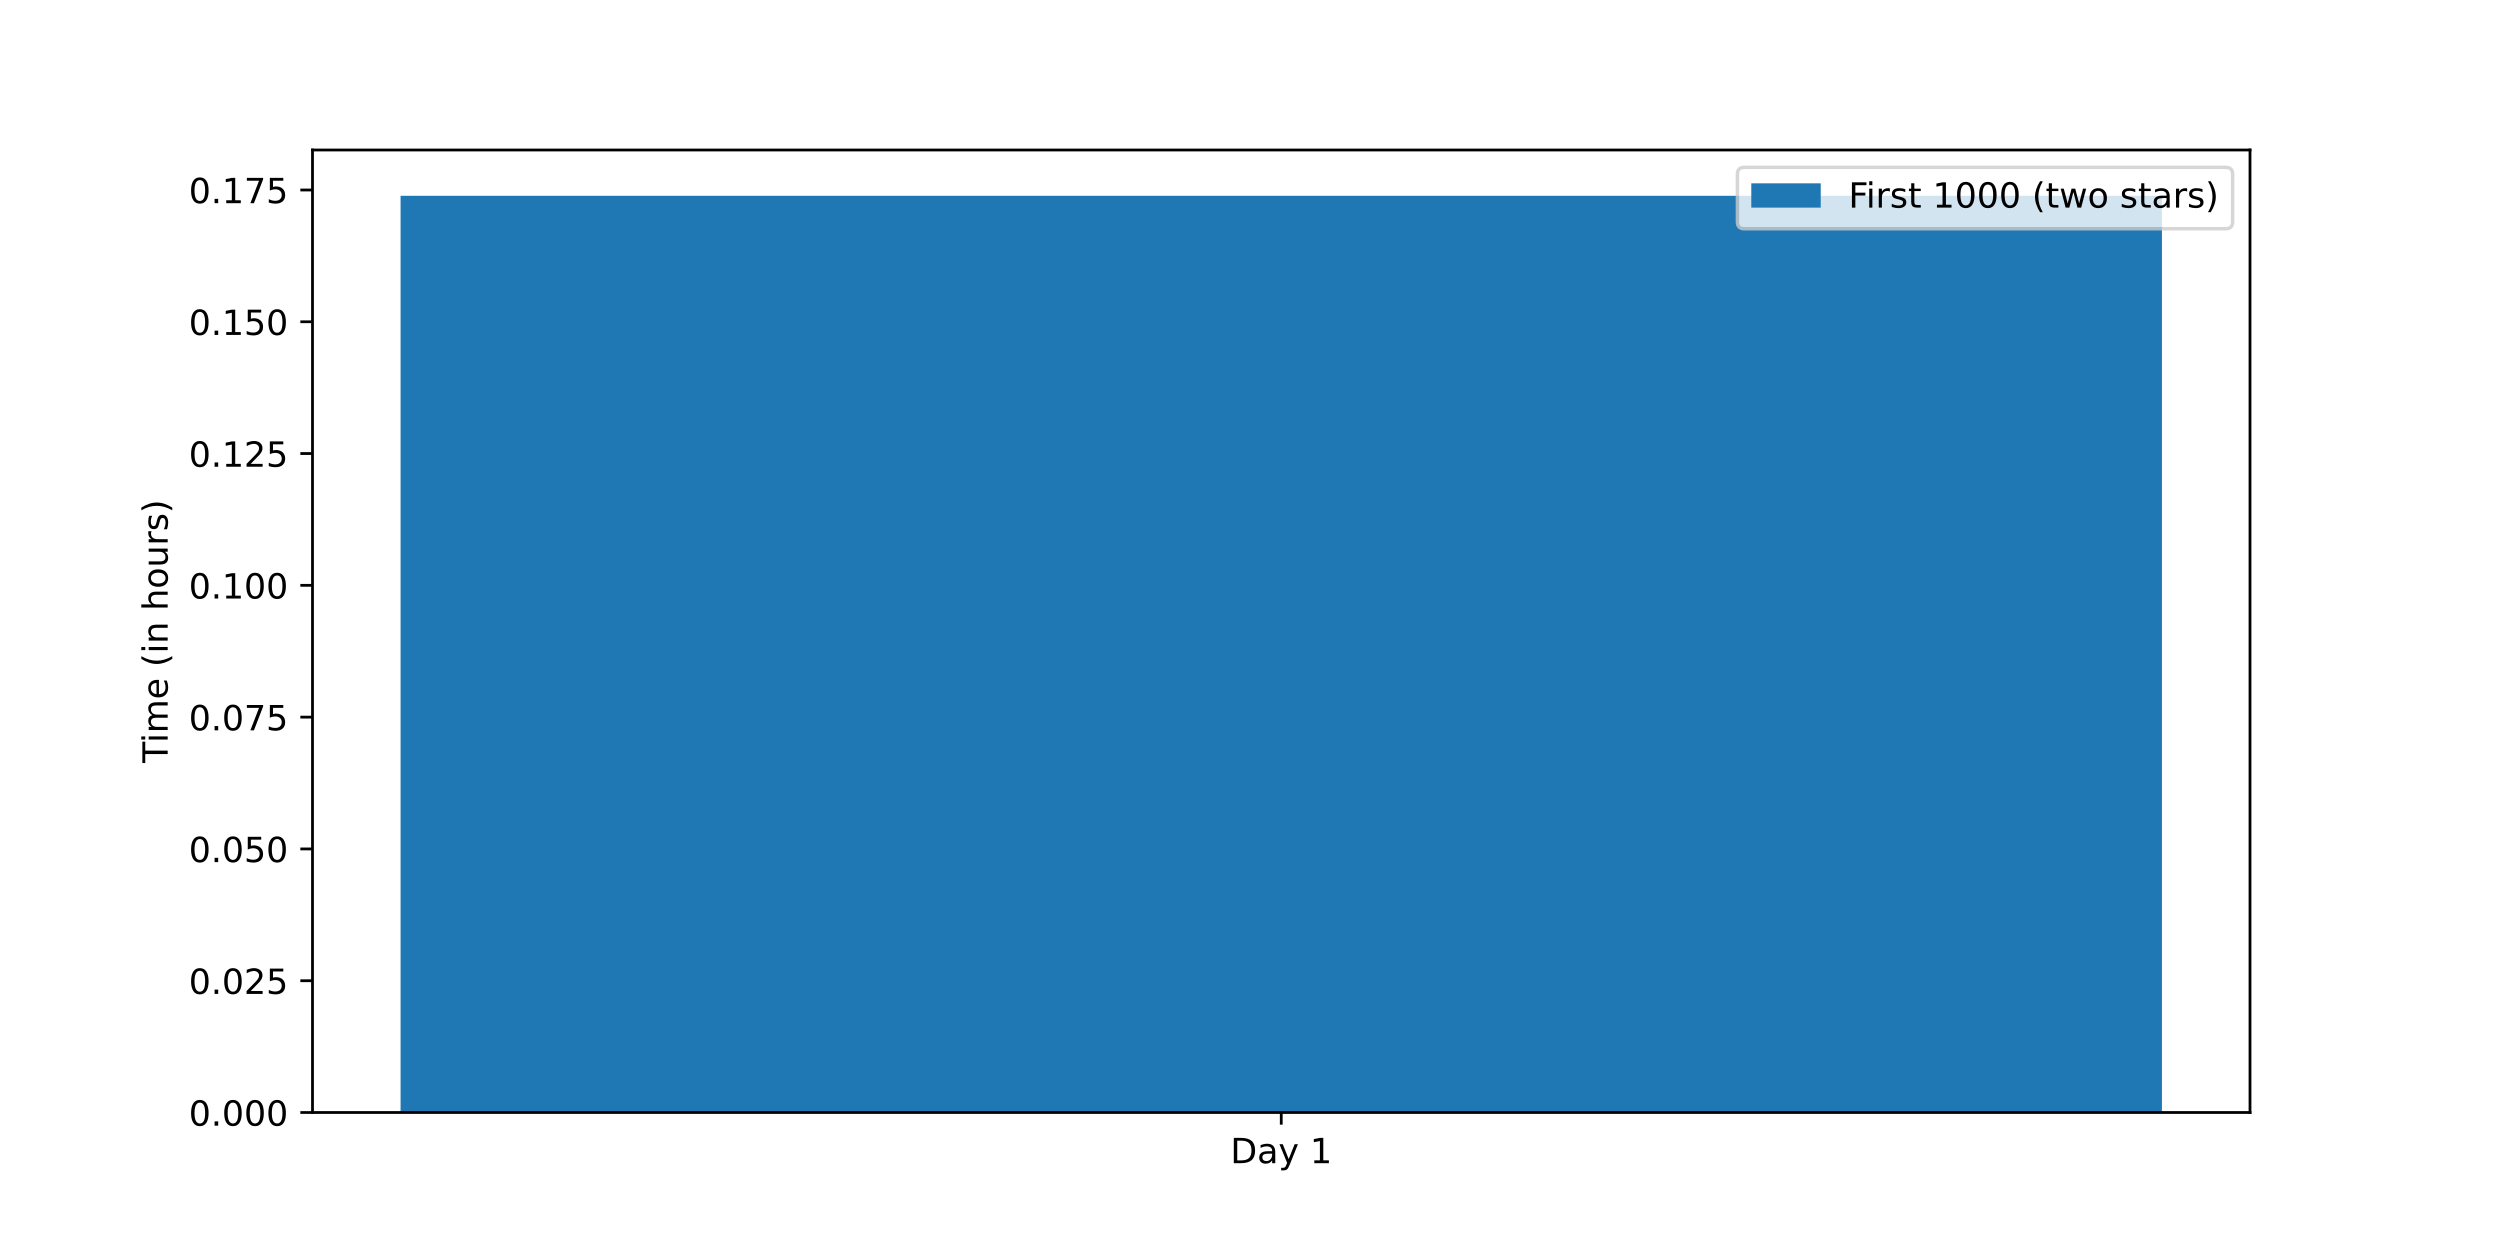
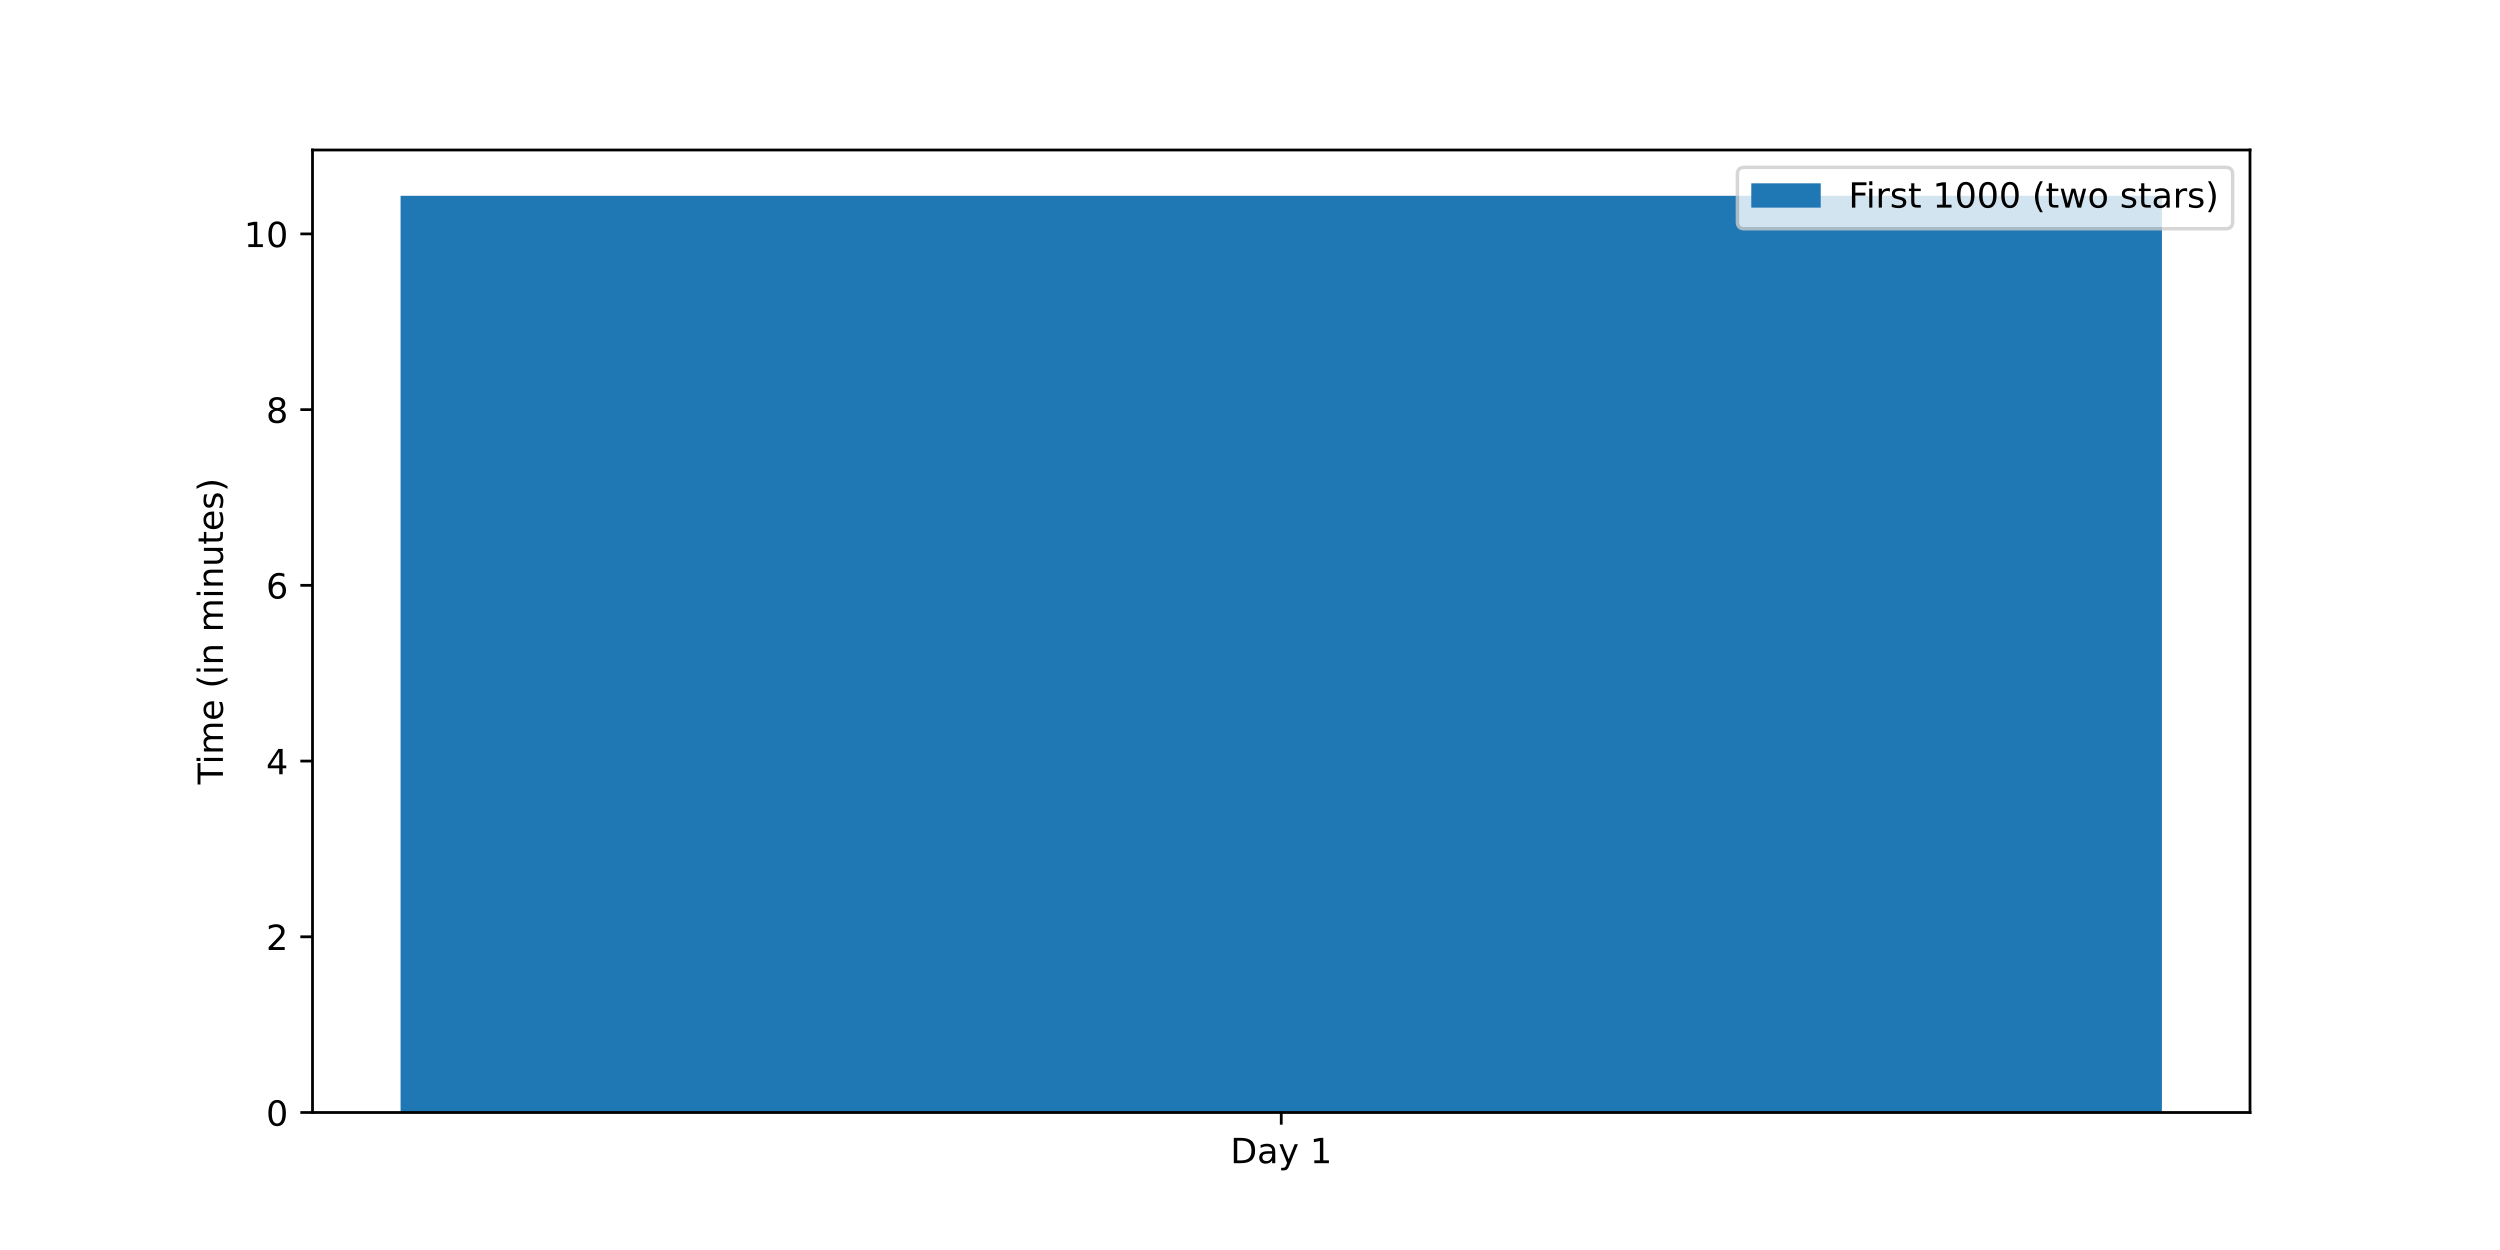
<svg xmlns="http://www.w3.org/2000/svg" xmlns:xlink="http://www.w3.org/1999/xlink" height="360pt" version="1.1" viewBox="0 0 720 360" width="720pt">
  <defs>
    <style type="text/css">*{stroke-linecap:butt;stroke-linejoin:round;}</style>
  </defs>
  <g id="figure_1">
    <g id="patch_1">
      <path d="M 0 360  L 720 360  L 720 0  L 0 0  z " style="fill:#ffffff;" />
    </g>
    <g id="axes_1">
      <g id="patch_2">
        <path d="M 90 320.4  L 648 320.4  L 648 43.2  L 90 43.2  z " style="fill:#ffffff;" />
      </g>
      <g id="patch_3">
-         <path clip-path="url(#pb3699fd8dd)" d="M 115.364 320.4  L 622.636 320.4  L 622.636 56.4  L 115.364 56.4  z " style="fill:#1f77b4;" />
+         <path clip-path="url(#p863abb2e25)" d="M 115.364 320.4  L 622.636 320.4  L 622.636 56.4  L 115.364 56.4  z " style="fill:#1f77b4;" />
      </g>
      <g id="matplotlib.axis_1">
        <g id="xtick_1">
          <g id="line2d_1">
            <defs>
-               <path d="M 0 0  L 0 3.5  " id="m4b486c5fce" style="stroke:#000000;stroke-width:0.8;" />
-             </defs>
-             <g>
-               <use style="stroke:#000000;stroke-width:0.8;" x="369" xlink:href="#m4b486c5fce" y="320.4" />
+               <path d="M 0 0  L 0 3.5  " id="m3fcd1ebc01" style="stroke:#000000;stroke-width:0.8;" />
+             </defs>
+             <g>
+               <use style="stroke:#000000;stroke-width:0.8;" x="369" xlink:href="#m3fcd1ebc01" y="320.4" />
            </g>
          </g>
          <g id="text_1">
            <g transform="translate(354.3562 334.9984)scale(0.1 -0.1)">
              <defs>
                <path d="M 19.672 64.797  L 19.672 8.109  L 31.594 8.109  Q 46.688 8.109 53.688 14.938  Q 60.688 21.781 60.688 36.531  Q 60.688 51.172 53.688 57.984  Q 46.688 64.797 31.594 64.797  z M 9.812 72.906  L 30.078 72.906  Q 51.266 72.906 61.172 64.094  Q 71.094 55.281 71.094 36.531  Q 71.094 17.672 61.125 8.828  Q 51.172 0 30.078 0  L 9.812 0  z " id="DejaVuSans-68" />
                <path d="M 34.281 27.484  Q 23.391 27.484 19.188 25  Q 14.984 22.516 14.984 16.5  Q 14.984 11.719 18.141 8.906  Q 21.297 6.109 26.703 6.109  Q 34.188 6.109 38.703 11.406  Q 43.219 16.703 43.219 25.484  L 43.219 27.484  z M 52.203 31.203  L 52.203 0  L 43.219 0  L 43.219 8.297  Q 40.141 3.328 35.547 0.953  Q 30.953 -1.422 24.312 -1.422  Q 15.922 -1.422 10.953 3.297  Q 6 8.016 6 15.922  Q 6 25.141 12.172 29.828  Q 18.359 34.516 30.609 34.516  L 43.219 34.516  L 43.219 35.406  Q 43.219 41.609 39.141 45  Q 35.062 48.391 27.688 48.391  Q 23 48.391 18.547 47.266  Q 14.109 46.141 10.016 43.891  L 10.016 52.203  Q 14.938 54.109 19.578 55.047  Q 24.219 56 28.609 56  Q 40.484 56 46.344 49.844  Q 52.203 43.703 52.203 31.203  z " id="DejaVuSans-97" />
                <path d="M 32.172 -5.078  Q 28.375 -14.844 24.75 -17.812  Q 21.141 -20.797 15.094 -20.797  L 7.906 -20.797  L 7.906 -13.281  L 13.188 -13.281  Q 16.891 -13.281 18.938 -11.516  Q 21 -9.766 23.484 -3.219  L 25.094 0.875  L 2.984 54.688  L 12.5 54.688  L 29.594 11.922  L 46.688 54.688  L 56.203 54.688  z " id="DejaVuSans-121" />
                <path id="DejaVuSans-32" />
                <path d="M 12.406 8.297  L 28.516 8.297  L 28.516 63.922  L 10.984 60.406  L 10.984 69.391  L 28.422 72.906  L 38.281 72.906  L 38.281 8.297  L 54.391 8.297  L 54.391 0  L 12.406 0  z " id="DejaVuSans-49" />
              </defs>
              <use xlink:href="#DejaVuSans-68" />
              <use x="77.002" xlink:href="#DejaVuSans-97" />
              <use x="138.281" xlink:href="#DejaVuSans-121" />
              <use x="197.461" xlink:href="#DejaVuSans-32" />
              <use x="229.248" xlink:href="#DejaVuSans-49" />
            </g>
          </g>
        </g>
      </g>
      <g id="matplotlib.axis_2">
        <g id="ytick_1">
          <g id="line2d_2">
            <defs>
-               <path d="M 0 0  L -3.5 0  " id="m522e326518" style="stroke:#000000;stroke-width:0.8;" />
-             </defs>
-             <g>
-               <use style="stroke:#000000;stroke-width:0.8;" x="90" xlink:href="#m522e326518" y="320.4" />
+               <path d="M 0 0  L -3.5 0  " id="m55b9823261" style="stroke:#000000;stroke-width:0.8;" />
+             </defs>
+             <g>
+               <use style="stroke:#000000;stroke-width:0.8;" x="90" xlink:href="#m55b9823261" y="320.4" />
            </g>
          </g>
          <g id="text_2">
-             <g transform="translate(54.37188 324.1992)scale(0.1 -0.1)">
+             <g transform="translate(76.6375 324.1992)scale(0.1 -0.1)">
              <defs>
                <path d="M 31.781 66.406  Q 24.172 66.406 20.328 58.906  Q 16.5 51.422 16.5 36.375  Q 16.5 21.391 20.328 13.891  Q 24.172 6.391 31.781 6.391  Q 39.453 6.391 43.281 13.891  Q 47.125 21.391 47.125 36.375  Q 47.125 51.422 43.281 58.906  Q 39.453 66.406 31.781 66.406  z M 31.781 74.219  Q 44.047 74.219 50.516 64.516  Q 56.984 54.828 56.984 36.375  Q 56.984 17.969 50.516 8.266  Q 44.047 -1.422 31.781 -1.422  Q 19.531 -1.422 13.062 8.266  Q 6.594 17.969 6.594 36.375  Q 6.594 54.828 13.062 64.516  Q 19.531 74.219 31.781 74.219  z " id="DejaVuSans-48" />
-                 <path d="M 10.688 12.406  L 21 12.406  L 21 0  L 10.688 0  z " id="DejaVuSans-46" />
              </defs>
              <use xlink:href="#DejaVuSans-48" />
-               <use x="63.623" xlink:href="#DejaVuSans-46" />
-               <use x="95.41" xlink:href="#DejaVuSans-48" />
-               <use x="159.033" xlink:href="#DejaVuSans-48" />
-               <use x="222.656" xlink:href="#DejaVuSans-48" />
            </g>
          </g>
        </g>
        <g id="ytick_2">
          <g id="line2d_3">
            <g>
-               <use style="stroke:#000000;stroke-width:0.8;" x="90" xlink:href="#m522e326518" y="282.445" />
+               <use style="stroke:#000000;stroke-width:0.8;" x="90" xlink:href="#m55b9823261" y="269.793" />
            </g>
          </g>
          <g id="text_3">
-             <g transform="translate(54.37188 286.2439)scale(0.1 -0.1)">
+             <g transform="translate(76.6375 273.5922)scale(0.1 -0.1)">
              <defs>
                <path d="M 19.188 8.297  L 53.609 8.297  L 53.609 0  L 7.328 0  L 7.328 8.297  Q 12.938 14.109 22.625 23.891  Q 32.328 33.688 34.812 36.531  Q 39.547 41.844 41.422 45.531  Q 43.312 49.219 43.312 52.781  Q 43.312 58.594 39.234 62.25  Q 35.156 65.922 28.609 65.922  Q 23.969 65.922 18.812 64.312  Q 13.672 62.703 7.812 59.422  L 7.812 69.391  Q 13.766 71.781 18.938 73  Q 24.125 74.219 28.422 74.219  Q 39.75 74.219 46.484 68.547  Q 53.219 62.891 53.219 53.422  Q 53.219 48.922 51.531 44.891  Q 49.859 40.875 45.406 35.406  Q 44.188 33.984 37.641 27.219  Q 31.109 20.453 19.188 8.297  z " id="DejaVuSans-50" />
-                 <path d="M 10.797 72.906  L 49.516 72.906  L 49.516 64.594  L 19.828 64.594  L 19.828 46.734  Q 21.969 47.469 24.109 47.828  Q 26.266 48.188 28.422 48.188  Q 40.625 48.188 47.75 41.5  Q 54.891 34.812 54.891 23.391  Q 54.891 11.625 47.562 5.094  Q 40.234 -1.422 26.906 -1.422  Q 22.312 -1.422 17.547 -0.641  Q 12.797 0.141 7.719 1.703  L 7.719 11.625  Q 12.109 9.234 16.797 8.062  Q 21.484 6.891 26.703 6.891  Q 35.156 6.891 40.078 11.328  Q 45.016 15.766 45.016 23.391  Q 45.016 31 40.078 35.438  Q 35.156 39.891 26.703 39.891  Q 22.75 39.891 18.812 39.016  Q 14.891 38.141 10.797 36.281  z " id="DejaVuSans-53" />
-               </defs>
-               <use xlink:href="#DejaVuSans-48" />
-               <use x="63.623" xlink:href="#DejaVuSans-46" />
-               <use x="95.41" xlink:href="#DejaVuSans-48" />
-               <use x="159.033" xlink:href="#DejaVuSans-50" />
-               <use x="222.656" xlink:href="#DejaVuSans-53" />
+               </defs>
+               <use xlink:href="#DejaVuSans-50" />
            </g>
          </g>
        </g>
        <g id="ytick_3">
          <g id="line2d_4">
            <g>
-               <use style="stroke:#000000;stroke-width:0.8;" x="90" xlink:href="#m522e326518" y="244.489" />
+               <use style="stroke:#000000;stroke-width:0.8;" x="90" xlink:href="#m55b9823261" y="219.186" />
            </g>
          </g>
          <g id="text_4">
-             <g transform="translate(54.37188 248.2887)scale(0.1 -0.1)">
-               <use xlink:href="#DejaVuSans-48" />
-               <use x="63.623" xlink:href="#DejaVuSans-46" />
-               <use x="95.41" xlink:href="#DejaVuSans-48" />
-               <use x="159.033" xlink:href="#DejaVuSans-53" />
-               <use x="222.656" xlink:href="#DejaVuSans-48" />
+             <g transform="translate(76.6375 222.9852)scale(0.1 -0.1)">
+               <defs>
+                 <path d="M 37.797 64.312  L 12.891 25.391  L 37.797 25.391  z M 35.203 72.906  L 47.609 72.906  L 47.609 25.391  L 58.016 25.391  L 58.016 17.188  L 47.609 17.188  L 47.609 0  L 37.797 0  L 37.797 17.188  L 4.891 17.188  L 4.891 26.703  z " id="DejaVuSans-52" />
+               </defs>
+               <use xlink:href="#DejaVuSans-52" />
            </g>
          </g>
        </g>
        <g id="ytick_4">
          <g id="line2d_5">
            <g>
-               <use style="stroke:#000000;stroke-width:0.8;" x="90" xlink:href="#m522e326518" y="206.534" />
+               <use style="stroke:#000000;stroke-width:0.8;" x="90" xlink:href="#m55b9823261" y="168.579" />
            </g>
          </g>
          <g id="text_5">
-             <g transform="translate(54.37188 210.3334)scale(0.1 -0.1)">
-               <defs>
-                 <path d="M 8.203 72.906  L 55.078 72.906  L 55.078 68.703  L 28.609 0  L 18.312 0  L 43.219 64.594  L 8.203 64.594  z " id="DejaVuSans-55" />
-               </defs>
-               <use xlink:href="#DejaVuSans-48" />
-               <use x="63.623" xlink:href="#DejaVuSans-46" />
-               <use x="95.41" xlink:href="#DejaVuSans-48" />
-               <use x="159.033" xlink:href="#DejaVuSans-55" />
-               <use x="222.656" xlink:href="#DejaVuSans-53" />
+             <g transform="translate(76.6375 172.3781)scale(0.1 -0.1)">
+               <defs>
+                 <path d="M 33.016 40.375  Q 26.375 40.375 22.484 35.828  Q 18.609 31.297 18.609 23.391  Q 18.609 15.531 22.484 10.953  Q 26.375 6.391 33.016 6.391  Q 39.656 6.391 43.531 10.953  Q 47.406 15.531 47.406 23.391  Q 47.406 31.297 43.531 35.828  Q 39.656 40.375 33.016 40.375  z M 52.594 71.297  L 52.594 62.312  Q 48.875 64.062 45.094 64.984  Q 41.312 65.922 37.594 65.922  Q 27.828 65.922 22.672 59.328  Q 17.531 52.734 16.797 39.406  Q 19.672 43.656 24.016 45.922  Q 28.375 48.188 33.594 48.188  Q 44.578 48.188 50.953 41.516  Q 57.328 34.859 57.328 23.391  Q 57.328 12.156 50.688 5.359  Q 44.047 -1.422 33.016 -1.422  Q 20.359 -1.422 13.672 8.266  Q 6.984 17.969 6.984 36.375  Q 6.984 53.656 15.188 63.938  Q 23.391 74.219 37.203 74.219  Q 40.922 74.219 44.703 73.484  Q 48.484 72.75 52.594 71.297  z " id="DejaVuSans-54" />
+               </defs>
+               <use xlink:href="#DejaVuSans-54" />
            </g>
          </g>
        </g>
        <g id="ytick_5">
          <g id="line2d_6">
            <g>
-               <use style="stroke:#000000;stroke-width:0.8;" x="90" xlink:href="#m522e326518" y="168.579" />
+               <use style="stroke:#000000;stroke-width:0.8;" x="90" xlink:href="#m55b9823261" y="117.972" />
            </g>
          </g>
          <g id="text_6">
-             <g transform="translate(54.37188 172.3781)scale(0.1 -0.1)">
-               <use xlink:href="#DejaVuSans-48" />
-               <use x="63.623" xlink:href="#DejaVuSans-46" />
-               <use x="95.41" xlink:href="#DejaVuSans-49" />
-               <use x="159.033" xlink:href="#DejaVuSans-48" />
-               <use x="222.656" xlink:href="#DejaVuSans-48" />
+             <g transform="translate(76.6375 121.7711)scale(0.1 -0.1)">
+               <defs>
+                 <path d="M 31.781 34.625  Q 24.75 34.625 20.719 30.859  Q 16.703 27.094 16.703 20.516  Q 16.703 13.922 20.719 10.156  Q 24.75 6.391 31.781 6.391  Q 38.812 6.391 42.859 10.172  Q 46.922 13.969 46.922 20.516  Q 46.922 27.094 42.891 30.859  Q 38.875 34.625 31.781 34.625  z M 21.922 38.812  Q 15.578 40.375 12.031 44.719  Q 8.5 49.078 8.5 55.328  Q 8.5 64.062 14.719 69.141  Q 20.953 74.219 31.781 74.219  Q 42.672 74.219 48.875 69.141  Q 55.078 64.062 55.078 55.328  Q 55.078 49.078 51.531 44.719  Q 48 40.375 41.703 38.812  Q 48.828 37.156 52.797 32.312  Q 56.781 27.484 56.781 20.516  Q 56.781 9.906 50.312 4.234  Q 43.844 -1.422 31.781 -1.422  Q 19.734 -1.422 13.25 4.234  Q 6.781 9.906 6.781 20.516  Q 6.781 27.484 10.781 32.312  Q 14.797 37.156 21.922 38.812  z M 18.312 54.391  Q 18.312 48.734 21.844 45.562  Q 25.391 42.391 31.781 42.391  Q 38.141 42.391 41.719 45.562  Q 45.312 48.734 45.312 54.391  Q 45.312 60.062 41.719 63.234  Q 38.141 66.406 31.781 66.406  Q 25.391 66.406 21.844 63.234  Q 18.312 60.062 18.312 54.391  z " id="DejaVuSans-56" />
+               </defs>
+               <use xlink:href="#DejaVuSans-56" />
            </g>
          </g>
        </g>
        <g id="ytick_6">
          <g id="line2d_7">
            <g>
-               <use style="stroke:#000000;stroke-width:0.8;" x="90" xlink:href="#m522e326518" y="130.624" />
+               <use style="stroke:#000000;stroke-width:0.8;" x="90" xlink:href="#m55b9823261" y="67.365" />
            </g>
          </g>
          <g id="text_7">
-             <g transform="translate(54.37188 134.4229)scale(0.1 -0.1)">
-               <use xlink:href="#DejaVuSans-48" />
-               <use x="63.623" xlink:href="#DejaVuSans-46" />
-               <use x="95.41" xlink:href="#DejaVuSans-49" />
-               <use x="159.033" xlink:href="#DejaVuSans-50" />
-               <use x="222.656" xlink:href="#DejaVuSans-53" />
-             </g>
-           </g>
-         </g>
-         <g id="ytick_7">
-           <g id="line2d_8">
-             <g>
-               <use style="stroke:#000000;stroke-width:0.8;" x="90" xlink:href="#m522e326518" y="92.668" />
-             </g>
-           </g>
-           <g id="text_8">
-             <g transform="translate(54.37188 96.46759)scale(0.1 -0.1)">
-               <use xlink:href="#DejaVuSans-48" />
-               <use x="63.623" xlink:href="#DejaVuSans-46" />
-               <use x="95.41" xlink:href="#DejaVuSans-49" />
-               <use x="159.033" xlink:href="#DejaVuSans-53" />
-               <use x="222.656" xlink:href="#DejaVuSans-48" />
-             </g>
-           </g>
-         </g>
-         <g id="ytick_8">
-           <g id="line2d_9">
-             <g>
-               <use style="stroke:#000000;stroke-width:0.8;" x="90" xlink:href="#m522e326518" y="54.713" />
-             </g>
-           </g>
-           <g id="text_9">
-             <g transform="translate(54.37188 58.51232)scale(0.1 -0.1)">
-               <use xlink:href="#DejaVuSans-48" />
-               <use x="63.623" xlink:href="#DejaVuSans-46" />
-               <use x="95.41" xlink:href="#DejaVuSans-49" />
-               <use x="159.033" xlink:href="#DejaVuSans-55" />
-               <use x="222.656" xlink:href="#DejaVuSans-53" />
-             </g>
-           </g>
-         </g>
-         <g id="text_10">
-           <g transform="translate(48.29219 219.7281)rotate(-90)scale(0.1 -0.1)">
+             <g transform="translate(70.275 71.16407)scale(0.1 -0.1)">
+               <use xlink:href="#DejaVuSans-49" />
+               <use x="63.623" xlink:href="#DejaVuSans-48" />
+             </g>
+           </g>
+         </g>
+         <g id="text_8">
+           <g transform="translate(64.19531 225.9094)rotate(-90)scale(0.1 -0.1)">
            <defs>
              <path d="M -0.297 72.906  L 61.375 72.906  L 61.375 64.594  L 35.5 64.594  L 35.5 0  L 25.594 0  L 25.594 64.594  L -0.297 64.594  z " id="DejaVuSans-84" />
              <path d="M 9.422 54.688  L 18.406 54.688  L 18.406 0  L 9.422 0  z M 9.422 75.984  L 18.406 75.984  L 18.406 64.594  L 9.422 64.594  z " id="DejaVuSans-105" />
              <path d="M 52 44.188  Q 55.375 50.25 60.062 53.125  Q 64.75 56 71.094 56  Q 79.641 56 84.281 50.016  Q 88.922 44.047 88.922 33.016  L 88.922 0  L 79.891 0  L 79.891 32.719  Q 79.891 40.578 77.094 44.375  Q 74.312 48.188 68.609 48.188  Q 61.625 48.188 57.562 43.547  Q 53.516 38.922 53.516 30.906  L 53.516 0  L 44.484 0  L 44.484 32.719  Q 44.484 40.625 41.703 44.406  Q 38.922 48.188 33.109 48.188  Q 26.219 48.188 22.156 43.531  Q 18.109 38.875 18.109 30.906  L 18.109 0  L 9.078 0  L 9.078 54.688  L 18.109 54.688  L 18.109 46.188  Q 21.188 51.219 25.484 53.609  Q 29.781 56 35.688 56  Q 41.656 56 45.828 52.969  Q 50 49.953 52 44.188  z " id="DejaVuSans-109" />
              <path d="M 56.203 29.594  L 56.203 25.203  L 14.891 25.203  Q 15.484 15.922 20.484 11.062  Q 25.484 6.203 34.422 6.203  Q 39.594 6.203 44.453 7.469  Q 49.312 8.734 54.109 11.281  L 54.109 2.781  Q 49.266 0.734 44.188 -0.344  Q 39.109 -1.422 33.891 -1.422  Q 20.797 -1.422 13.156 6.188  Q 5.516 13.812 5.516 26.812  Q 5.516 40.234 12.766 48.109  Q 20.016 56 32.328 56  Q 43.359 56 49.781 48.891  Q 56.203 41.797 56.203 29.594  z M 47.219 32.234  Q 47.125 39.594 43.094 43.984  Q 39.062 48.391 32.422 48.391  Q 24.906 48.391 20.391 44.141  Q 15.875 39.891 15.188 32.172  z " id="DejaVuSans-101" />
              <path d="M 31 75.875  Q 24.469 64.656 21.281 53.656  Q 18.109 42.672 18.109 31.391  Q 18.109 20.125 21.312 9.062  Q 24.516 -2 31 -13.188  L 23.188 -13.188  Q 15.875 -1.703 12.234 9.375  Q 8.594 20.453 8.594 31.391  Q 8.594 42.281 12.203 53.312  Q 15.828 64.359 23.188 75.875  z " id="DejaVuSans-40" />
              <path d="M 54.891 33.016  L 54.891 0  L 45.906 0  L 45.906 32.719  Q 45.906 40.484 42.875 44.328  Q 39.844 48.188 33.797 48.188  Q 26.516 48.188 22.312 43.547  Q 18.109 38.922 18.109 30.906  L 18.109 0  L 9.078 0  L 9.078 54.688  L 18.109 54.688  L 18.109 46.188  Q 21.344 51.125 25.703 53.562  Q 30.078 56 35.797 56  Q 45.219 56 50.047 50.172  Q 54.891 44.344 54.891 33.016  z " id="DejaVuSans-110" />
-               <path d="M 54.891 33.016  L 54.891 0  L 45.906 0  L 45.906 32.719  Q 45.906 40.484 42.875 44.328  Q 39.844 48.188 33.797 48.188  Q 26.516 48.188 22.312 43.547  Q 18.109 38.922 18.109 30.906  L 18.109 0  L 9.078 0  L 9.078 75.984  L 18.109 75.984  L 18.109 46.188  Q 21.344 51.125 25.703 53.562  Q 30.078 56 35.797 56  Q 45.219 56 50.047 50.172  Q 54.891 44.344 54.891 33.016  z " id="DejaVuSans-104" />
-               <path d="M 30.609 48.391  Q 23.391 48.391 19.188 42.75  Q 14.984 37.109 14.984 27.297  Q 14.984 17.484 19.156 11.844  Q 23.344 6.203 30.609 6.203  Q 37.797 6.203 41.984 11.859  Q 46.188 17.531 46.188 27.297  Q 46.188 37.016 41.984 42.703  Q 37.797 48.391 30.609 48.391  z M 30.609 56  Q 42.328 56 49.016 48.375  Q 55.719 40.766 55.719 27.297  Q 55.719 13.875 49.016 6.219  Q 42.328 -1.422 30.609 -1.422  Q 18.844 -1.422 12.172 6.219  Q 5.516 13.875 5.516 27.297  Q 5.516 40.766 12.172 48.375  Q 18.844 56 30.609 56  z " id="DejaVuSans-111" />
              <path d="M 8.5 21.578  L 8.5 54.688  L 17.484 54.688  L 17.484 21.922  Q 17.484 14.156 20.5 10.266  Q 23.531 6.391 29.594 6.391  Q 36.859 6.391 41.078 11.031  Q 45.312 15.672 45.312 23.688  L 45.312 54.688  L 54.297 54.688  L 54.297 0  L 45.312 0  L 45.312 8.406  Q 42.047 3.422 37.719 1  Q 33.406 -1.422 27.688 -1.422  Q 18.266 -1.422 13.375 4.438  Q 8.5 10.297 8.5 21.578  z M 31.109 56  z " id="DejaVuSans-117" />
-               <path d="M 41.109 46.297  Q 39.594 47.172 37.812 47.578  Q 36.031 48 33.891 48  Q 26.266 48 22.188 43.047  Q 18.109 38.094 18.109 28.812  L 18.109 0  L 9.078 0  L 9.078 54.688  L 18.109 54.688  L 18.109 46.188  Q 20.953 51.172 25.484 53.578  Q 30.031 56 36.531 56  Q 37.453 56 38.578 55.875  Q 39.703 55.766 41.062 55.516  z " id="DejaVuSans-114" />
+               <path d="M 18.312 70.219  L 18.312 54.688  L 36.812 54.688  L 36.812 47.703  L 18.312 47.703  L 18.312 18.016  Q 18.312 11.328 20.141 9.422  Q 21.969 7.516 27.594 7.516  L 36.812 7.516  L 36.812 0  L 27.594 0  Q 17.188 0 13.234 3.875  Q 9.281 7.766 9.281 18.016  L 9.281 47.703  L 2.688 47.703  L 2.688 54.688  L 9.281 54.688  L 9.281 70.219  z " id="DejaVuSans-116" />
              <path d="M 44.281 53.078  L 44.281 44.578  Q 40.484 46.531 36.375 47.5  Q 32.281 48.484 27.875 48.484  Q 21.188 48.484 17.844 46.438  Q 14.5 44.391 14.5 40.281  Q 14.5 37.156 16.891 35.375  Q 19.281 33.594 26.516 31.984  L 29.594 31.297  Q 39.156 29.25 43.188 25.516  Q 47.219 21.781 47.219 15.094  Q 47.219 7.469 41.188 3.016  Q 35.156 -1.422 24.609 -1.422  Q 20.219 -1.422 15.453 -0.562  Q 10.688 0.297 5.422 2  L 5.422 11.281  Q 10.406 8.688 15.234 7.391  Q 20.062 6.109 24.812 6.109  Q 31.156 6.109 34.562 8.281  Q 37.984 10.453 37.984 14.406  Q 37.984 18.062 35.516 20.016  Q 33.062 21.969 24.703 23.781  L 21.578 24.516  Q 13.234 26.266 9.516 29.906  Q 5.812 33.547 5.812 39.891  Q 5.812 47.609 11.281 51.797  Q 16.75 56 26.812 56  Q 31.781 56 36.172 55.266  Q 40.578 54.547 44.281 53.078  z " id="DejaVuSans-115" />
              <path d="M 8.016 75.875  L 15.828 75.875  Q 23.141 64.359 26.781 53.312  Q 30.422 42.281 30.422 31.391  Q 30.422 20.453 26.781 9.375  Q 23.141 -1.703 15.828 -13.188  L 8.016 -13.188  Q 14.5 -2 17.703 9.062  Q 20.906 20.125 20.906 31.391  Q 20.906 42.672 17.703 53.656  Q 14.5 64.656 8.016 75.875  z " id="DejaVuSans-41" />
            </defs>
            <use xlink:href="#DejaVuSans-84" />
            <use x="57.959" xlink:href="#DejaVuSans-105" />
            <use x="85.742" xlink:href="#DejaVuSans-109" />
            <use x="183.154" xlink:href="#DejaVuSans-101" />
            <use x="244.678" xlink:href="#DejaVuSans-32" />
            <use x="276.465" xlink:href="#DejaVuSans-40" />
            <use x="315.479" xlink:href="#DejaVuSans-105" />
            <use x="343.262" xlink:href="#DejaVuSans-110" />
            <use x="406.641" xlink:href="#DejaVuSans-32" />
-             <use x="438.428" xlink:href="#DejaVuSans-104" />
-             <use x="501.807" xlink:href="#DejaVuSans-111" />
-             <use x="562.988" xlink:href="#DejaVuSans-117" />
-             <use x="626.367" xlink:href="#DejaVuSans-114" />
-             <use x="667.48" xlink:href="#DejaVuSans-115" />
-             <use x="719.58" xlink:href="#DejaVuSans-41" />
+             <use x="438.428" xlink:href="#DejaVuSans-109" />
+             <use x="535.84" xlink:href="#DejaVuSans-105" />
+             <use x="563.623" xlink:href="#DejaVuSans-110" />
+             <use x="627.002" xlink:href="#DejaVuSans-117" />
+             <use x="690.381" xlink:href="#DejaVuSans-116" />
+             <use x="729.59" xlink:href="#DejaVuSans-101" />
+             <use x="791.113" xlink:href="#DejaVuSans-115" />
+             <use x="843.213" xlink:href="#DejaVuSans-41" />
          </g>
        </g>
      </g>
      <g id="patch_4">
        <path d="M 90 320.4  L 90 43.2  " style="fill:none;stroke:#000000;stroke-linecap:square;stroke-linejoin:miter;stroke-width:0.8;" />
      </g>
      <g id="patch_5">
        <path d="M 648 320.4  L 648 43.2  " style="fill:none;stroke:#000000;stroke-linecap:square;stroke-linejoin:miter;stroke-width:0.8;" />
      </g>
      <g id="patch_6">
        <path d="M 90 320.4  L 648 320.4  " style="fill:none;stroke:#000000;stroke-linecap:square;stroke-linejoin:miter;stroke-width:0.8;" />
      </g>
      <g id="patch_7">
        <path d="M 90 43.2  L 648 43.2  " style="fill:none;stroke:#000000;stroke-linecap:square;stroke-linejoin:miter;stroke-width:0.8;" />
      </g>
      <g id="legend_1">
        <g id="patch_8">
          <path d="M 502.372 65.878  L 641 65.878  Q 643 65.878 643 63.878  L 643 50.2  Q 643 48.2 641 48.2  L 502.372 48.2  Q 500.372 48.2 500.372 50.2  L 500.372 63.878  Q 500.372 65.878 502.372 65.878  z " style="fill:#ffffff;opacity:0.8;stroke:#cccccc;stroke-linejoin:miter;" />
        </g>
        <g id="patch_9">
          <path d="M 504.372 59.798  L 524.372 59.798  L 524.372 52.798  L 504.372 52.798  z " style="fill:#1f77b4;" />
        </g>
-         <g id="text_11">
+         <g id="text_9">
          <g transform="translate(532.3719 59.79844)scale(0.1 -0.1)">
            <defs>
              <path d="M 9.812 72.906  L 51.703 72.906  L 51.703 64.594  L 19.672 64.594  L 19.672 43.109  L 48.578 43.109  L 48.578 34.812  L 19.672 34.812  L 19.672 0  L 9.812 0  z " id="DejaVuSans-70" />
-               <path d="M 18.312 70.219  L 18.312 54.688  L 36.812 54.688  L 36.812 47.703  L 18.312 47.703  L 18.312 18.016  Q 18.312 11.328 20.141 9.422  Q 21.969 7.516 27.594 7.516  L 36.812 7.516  L 36.812 0  L 27.594 0  Q 17.188 0 13.234 3.875  Q 9.281 7.766 9.281 18.016  L 9.281 47.703  L 2.688 47.703  L 2.688 54.688  L 9.281 54.688  L 9.281 70.219  z " id="DejaVuSans-116" />
+               <path d="M 41.109 46.297  Q 39.594 47.172 37.812 47.578  Q 36.031 48 33.891 48  Q 26.266 48 22.188 43.047  Q 18.109 38.094 18.109 28.812  L 18.109 0  L 9.078 0  L 9.078 54.688  L 18.109 54.688  L 18.109 46.188  Q 20.953 51.172 25.484 53.578  Q 30.031 56 36.531 56  Q 37.453 56 38.578 55.875  Q 39.703 55.766 41.062 55.516  z " id="DejaVuSans-114" />
              <path d="M 4.203 54.688  L 13.188 54.688  L 24.422 12.016  L 35.594 54.688  L 46.188 54.688  L 57.422 12.016  L 68.609 54.688  L 77.594 54.688  L 63.281 0  L 52.688 0  L 40.922 44.828  L 29.109 0  L 18.5 0  z " id="DejaVuSans-119" />
+               <path d="M 30.609 48.391  Q 23.391 48.391 19.188 42.75  Q 14.984 37.109 14.984 27.297  Q 14.984 17.484 19.156 11.844  Q 23.344 6.203 30.609 6.203  Q 37.797 6.203 41.984 11.859  Q 46.188 17.531 46.188 27.297  Q 46.188 37.016 41.984 42.703  Q 37.797 48.391 30.609 48.391  z M 30.609 56  Q 42.328 56 49.016 48.375  Q 55.719 40.766 55.719 27.297  Q 55.719 13.875 49.016 6.219  Q 42.328 -1.422 30.609 -1.422  Q 18.844 -1.422 12.172 6.219  Q 5.516 13.875 5.516 27.297  Q 5.516 40.766 12.172 48.375  Q 18.844 56 30.609 56  z " id="DejaVuSans-111" />
            </defs>
            <use xlink:href="#DejaVuSans-70" />
            <use x="50.27" xlink:href="#DejaVuSans-105" />
            <use x="78.053" xlink:href="#DejaVuSans-114" />
            <use x="119.166" xlink:href="#DejaVuSans-115" />
            <use x="171.266" xlink:href="#DejaVuSans-116" />
            <use x="210.475" xlink:href="#DejaVuSans-32" />
            <use x="242.262" xlink:href="#DejaVuSans-49" />
            <use x="305.885" xlink:href="#DejaVuSans-48" />
            <use x="369.508" xlink:href="#DejaVuSans-48" />
            <use x="433.131" xlink:href="#DejaVuSans-48" />
            <use x="496.754" xlink:href="#DejaVuSans-32" />
            <use x="528.541" xlink:href="#DejaVuSans-40" />
            <use x="567.555" xlink:href="#DejaVuSans-116" />
            <use x="606.764" xlink:href="#DejaVuSans-119" />
            <use x="688.551" xlink:href="#DejaVuSans-111" />
            <use x="749.732" xlink:href="#DejaVuSans-32" />
            <use x="781.52" xlink:href="#DejaVuSans-115" />
            <use x="833.619" xlink:href="#DejaVuSans-116" />
            <use x="872.828" xlink:href="#DejaVuSans-97" />
            <use x="934.107" xlink:href="#DejaVuSans-114" />
            <use x="975.221" xlink:href="#DejaVuSans-115" />
            <use x="1027.32" xlink:href="#DejaVuSans-41" />
          </g>
        </g>
      </g>
    </g>
  </g>
  <defs>
-     <clipPath id="pb3699fd8dd">
+     <clipPath id="p863abb2e25">
      <rect height="277.2" width="558" x="90" y="43.2" />
    </clipPath>
  </defs>
</svg>
